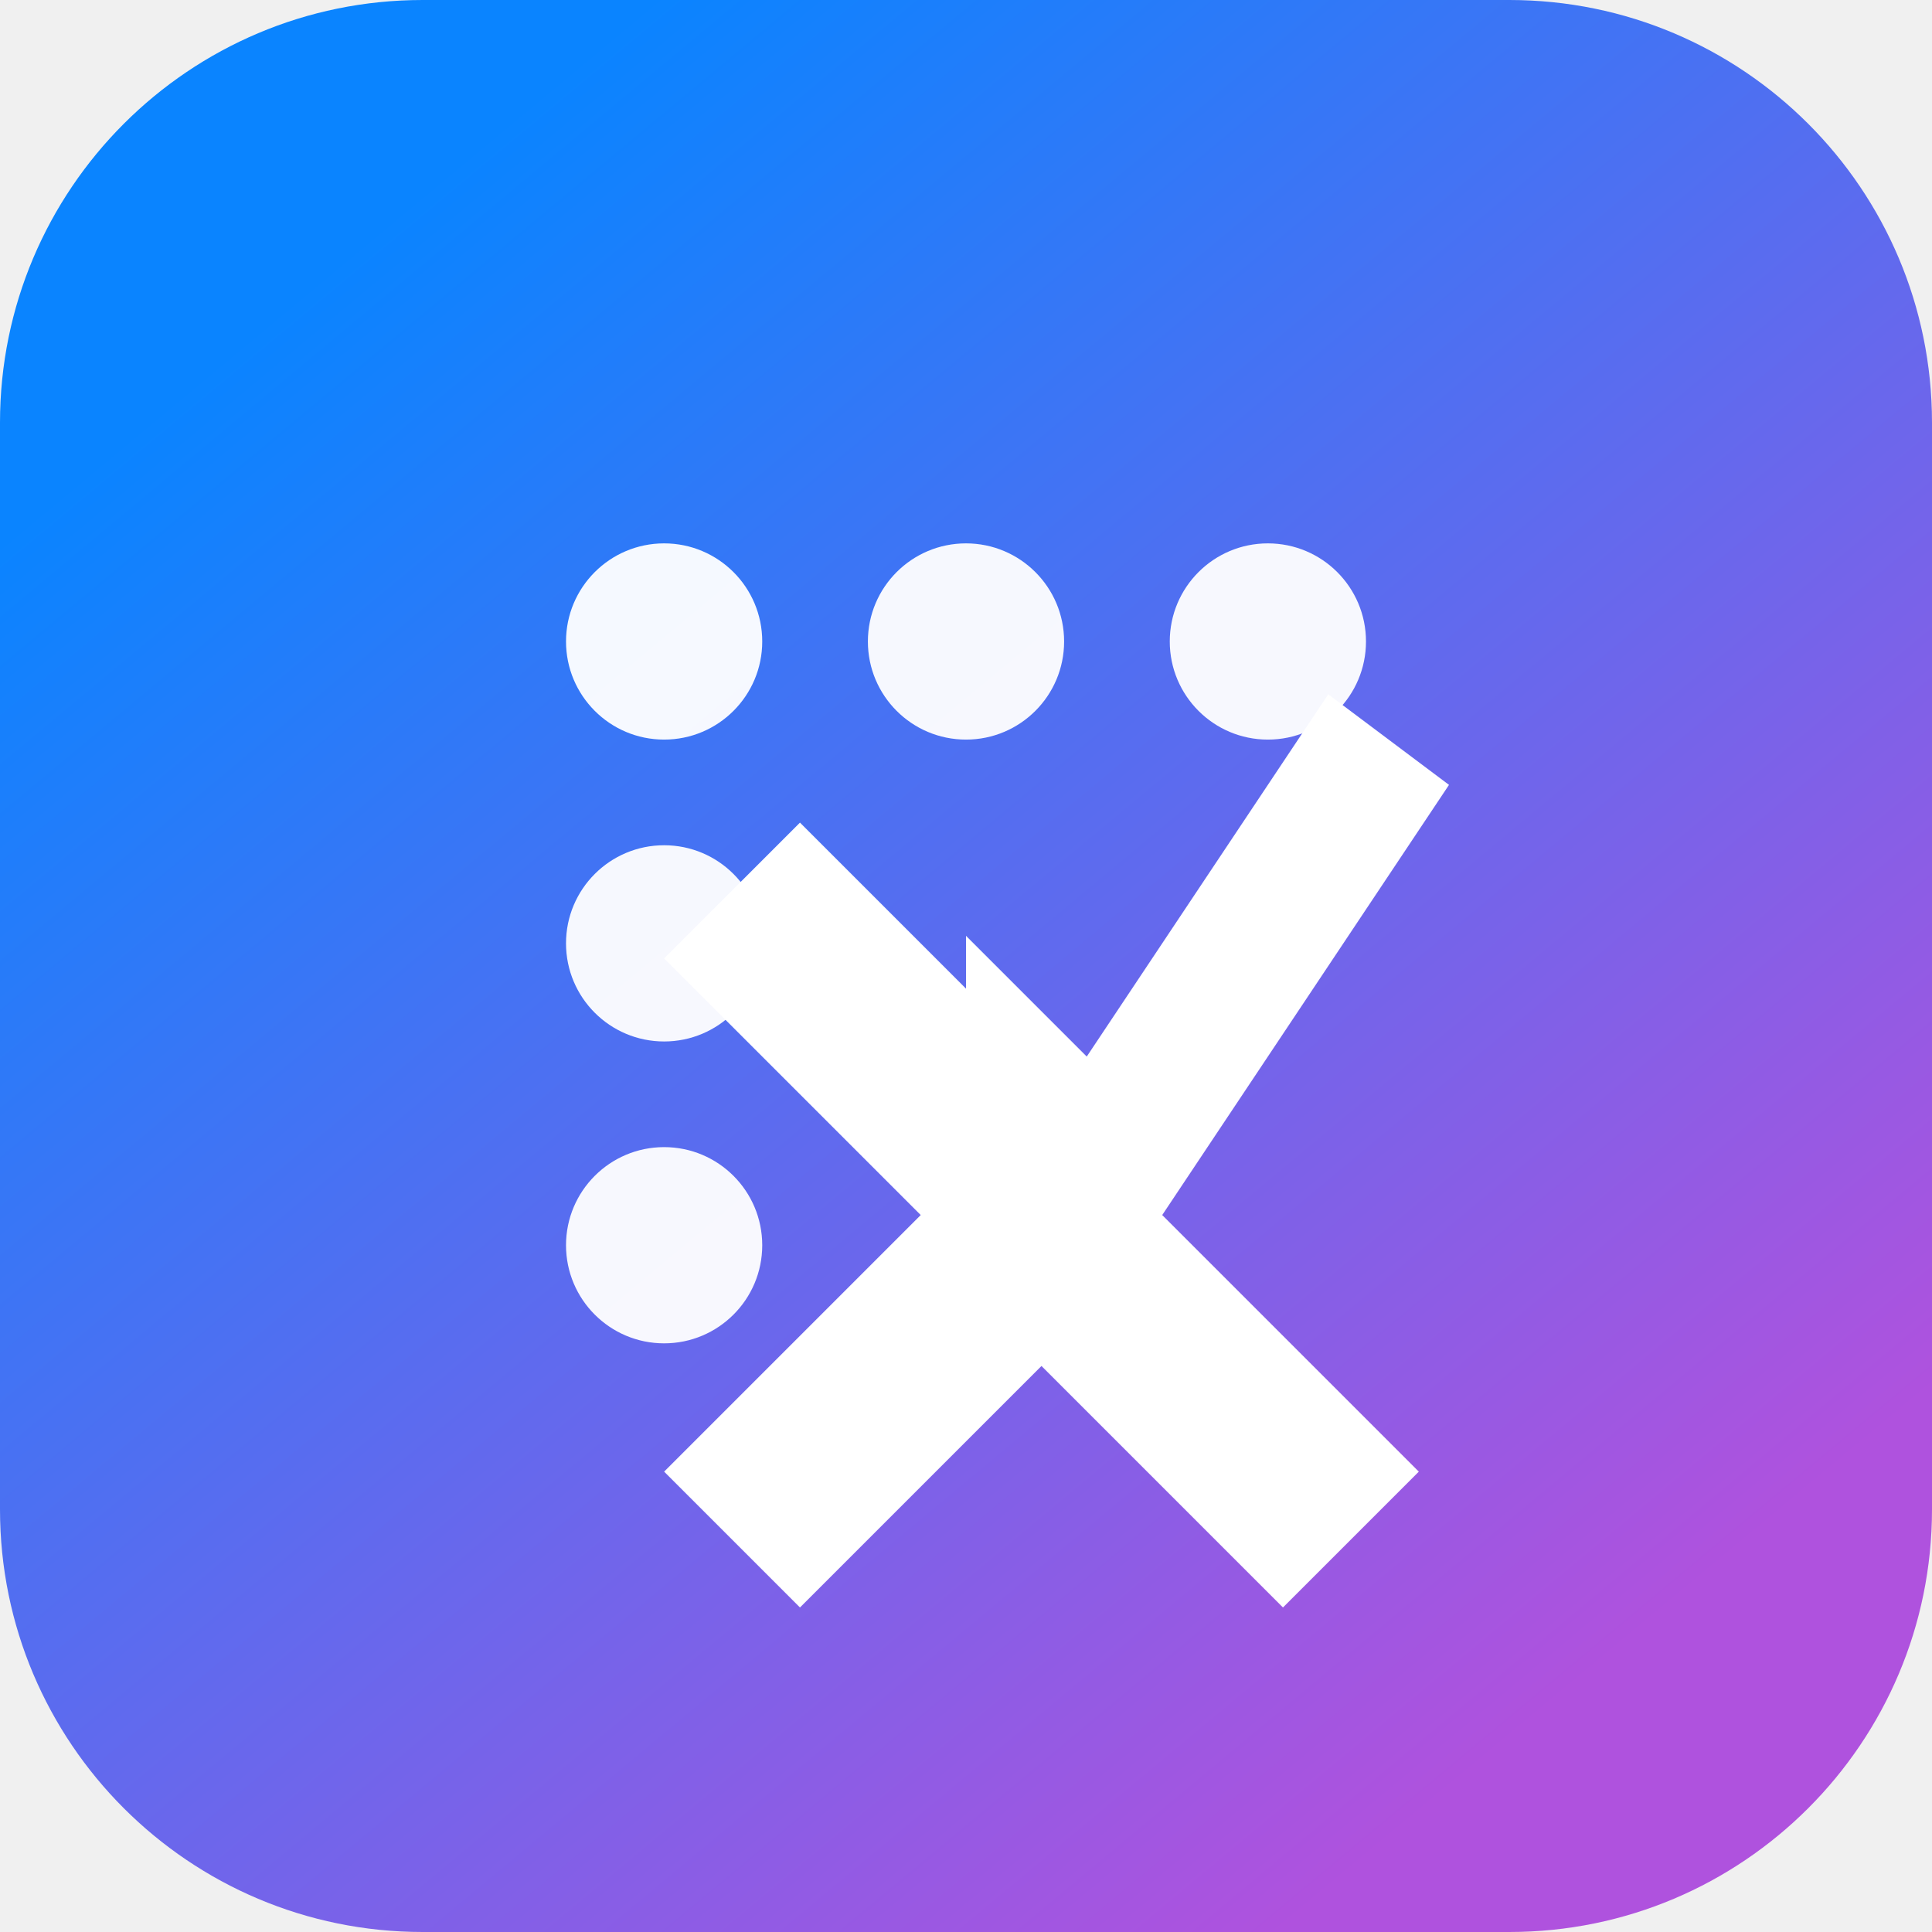
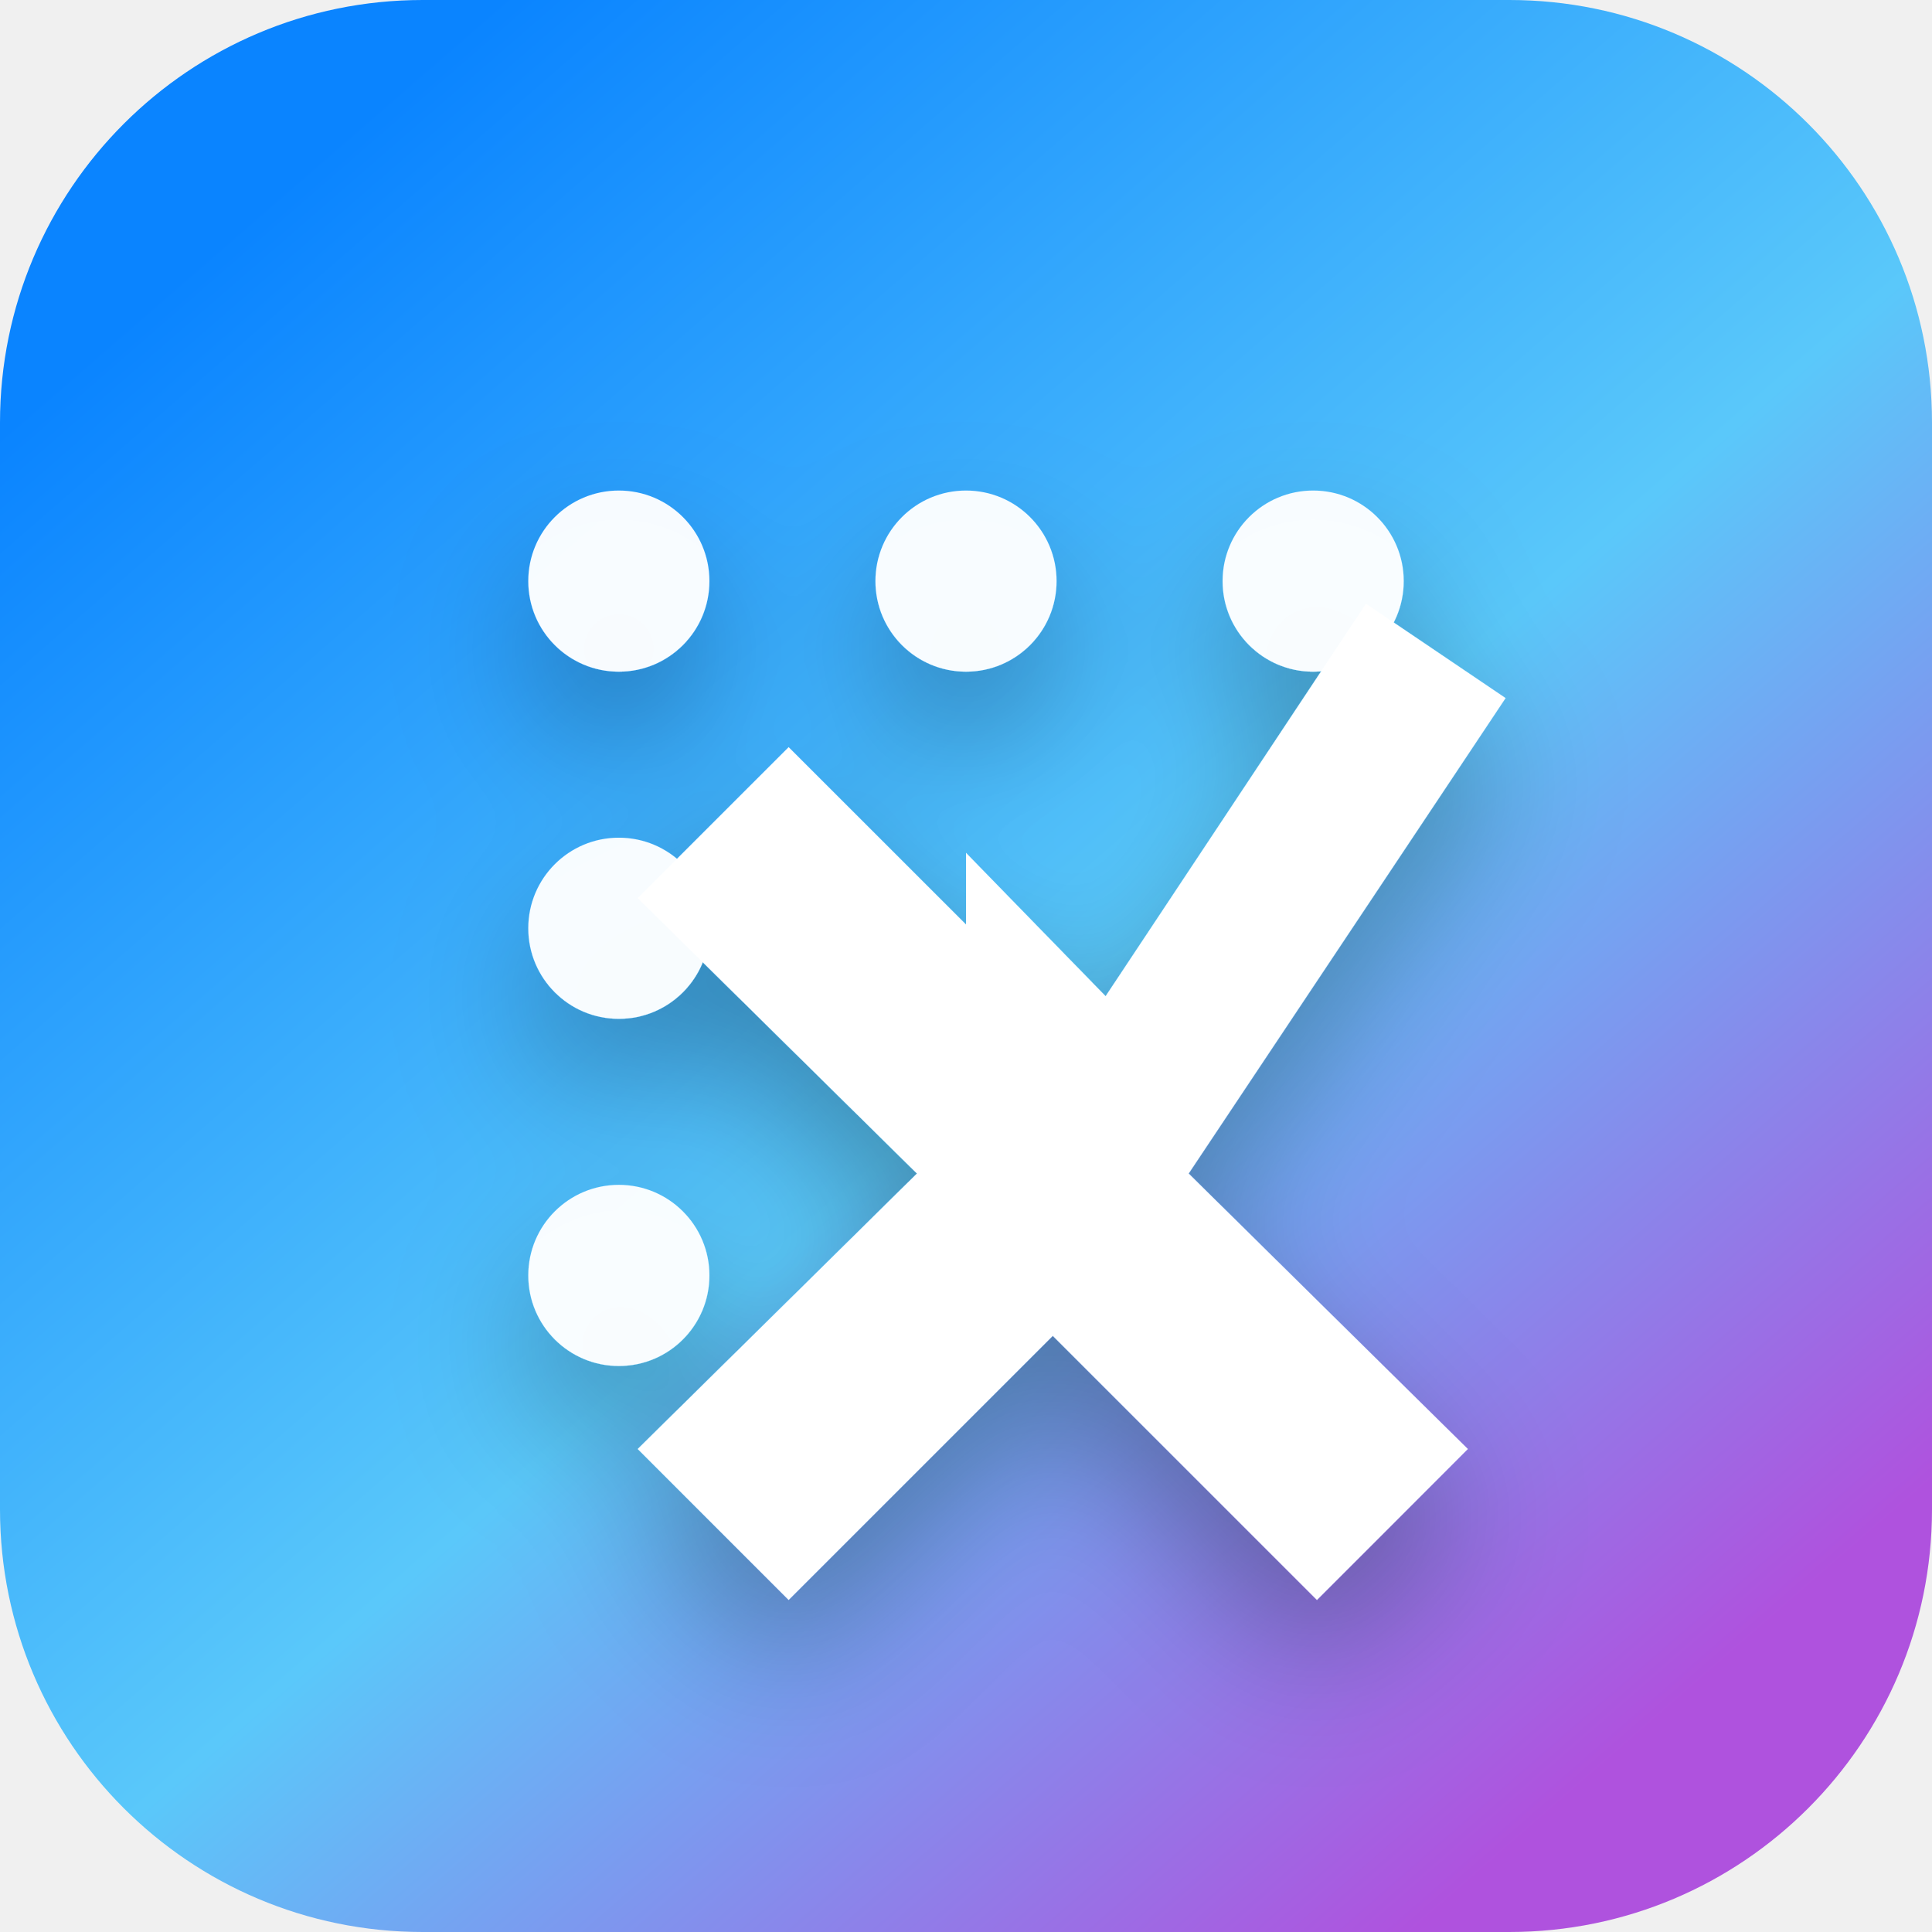
<svg xmlns="http://www.w3.org/2000/svg" viewBox="0 0 512 512">
  <defs>
-     <linearGradient id="g" x1="96" y1="64" x2="416" y2="448" gradientUnits="userSpaceOnUse">
+     <linearGradient id="g" x1="72" y1="52" x2="430" y2="464" gradientUnits="userSpaceOnUse">
      <stop stop-color="#0A84FF" />
+       <stop offset=".55" stop-color="#5AC8FA" />
      <stop offset="1" stop-color="#AF52DE" />
    </linearGradient>
+     <filter id="s" x="-20%" y="-20%" width="140%" height="140%">
+       <feDropShadow dx="0" dy="18" stdDeviation="18" flood-opacity=".28" />
+     </filter>
  </defs>
  <rect width="512" height="512" rx="112" fill="url(#g)" />
-   <circle cx="176" cy="170" r="26" fill="white" opacity=".95" />
-   <circle cx="256" cy="170" r="26" fill="white" opacity=".95" />
-   <circle cx="336" cy="170" r="26" fill="white" opacity=".95" />
-   <circle cx="176" cy="250" r="26" fill="white" opacity=".95" />
-   <path d="M256 248l32 32 64-96 32 24-76 114 68 68-36 36-64-64-64 64-36-36 68-68-68-68 36-36 44 44z" fill="white" />
-   <circle cx="176" cy="330" r="26" fill="white" opacity=".95" />
+   <g filter="url(#s)" fill="white">
+     <circle cx="164" cy="154" r="24" opacity=".96" />
+     <circle cx="256" cy="154" r="24" opacity=".96" />
+     <circle cx="348" cy="154" r="24" opacity=".96" />
+     <circle cx="164" cy="246" r="24" opacity=".96" />
+     <path d="M256 226l37 38 69-104 37 25-84 126 74 73-40 40-70-70-70 70-40-40 74-73-74-73 40-40 47 47z" />
+     <circle cx="164" cy="338" r="24" opacity=".96" />
+   </g>
</svg>
